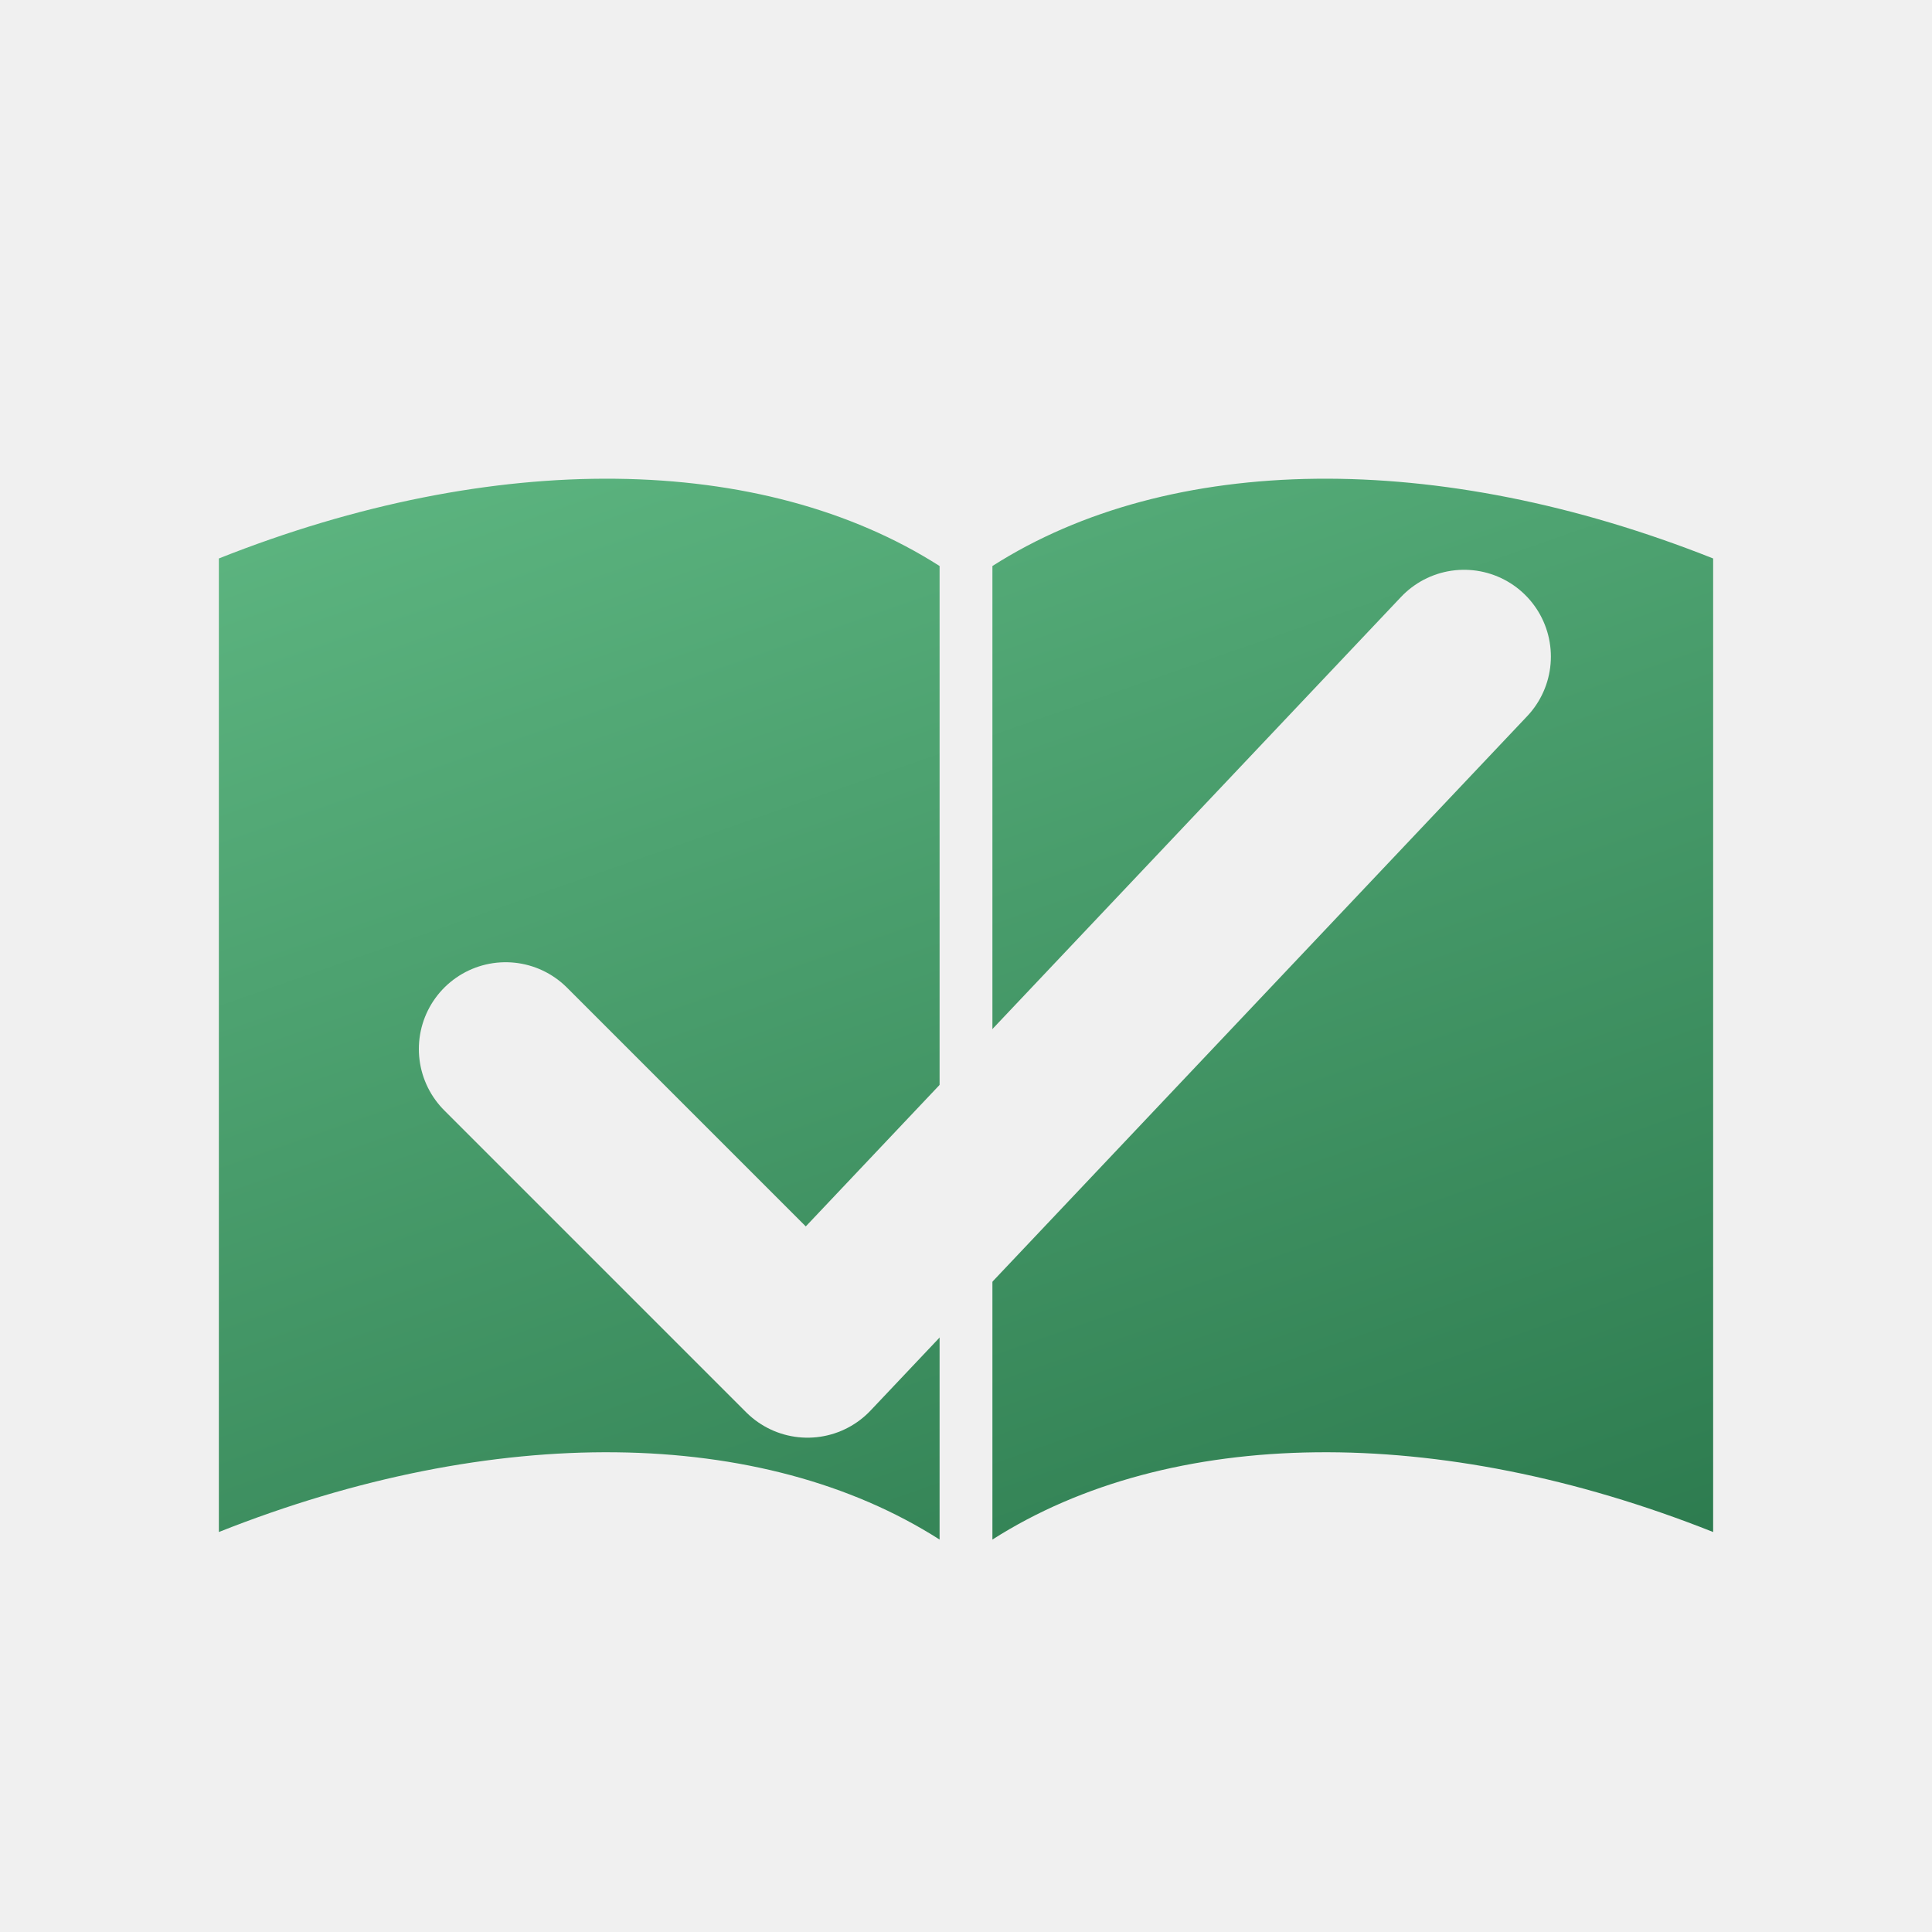
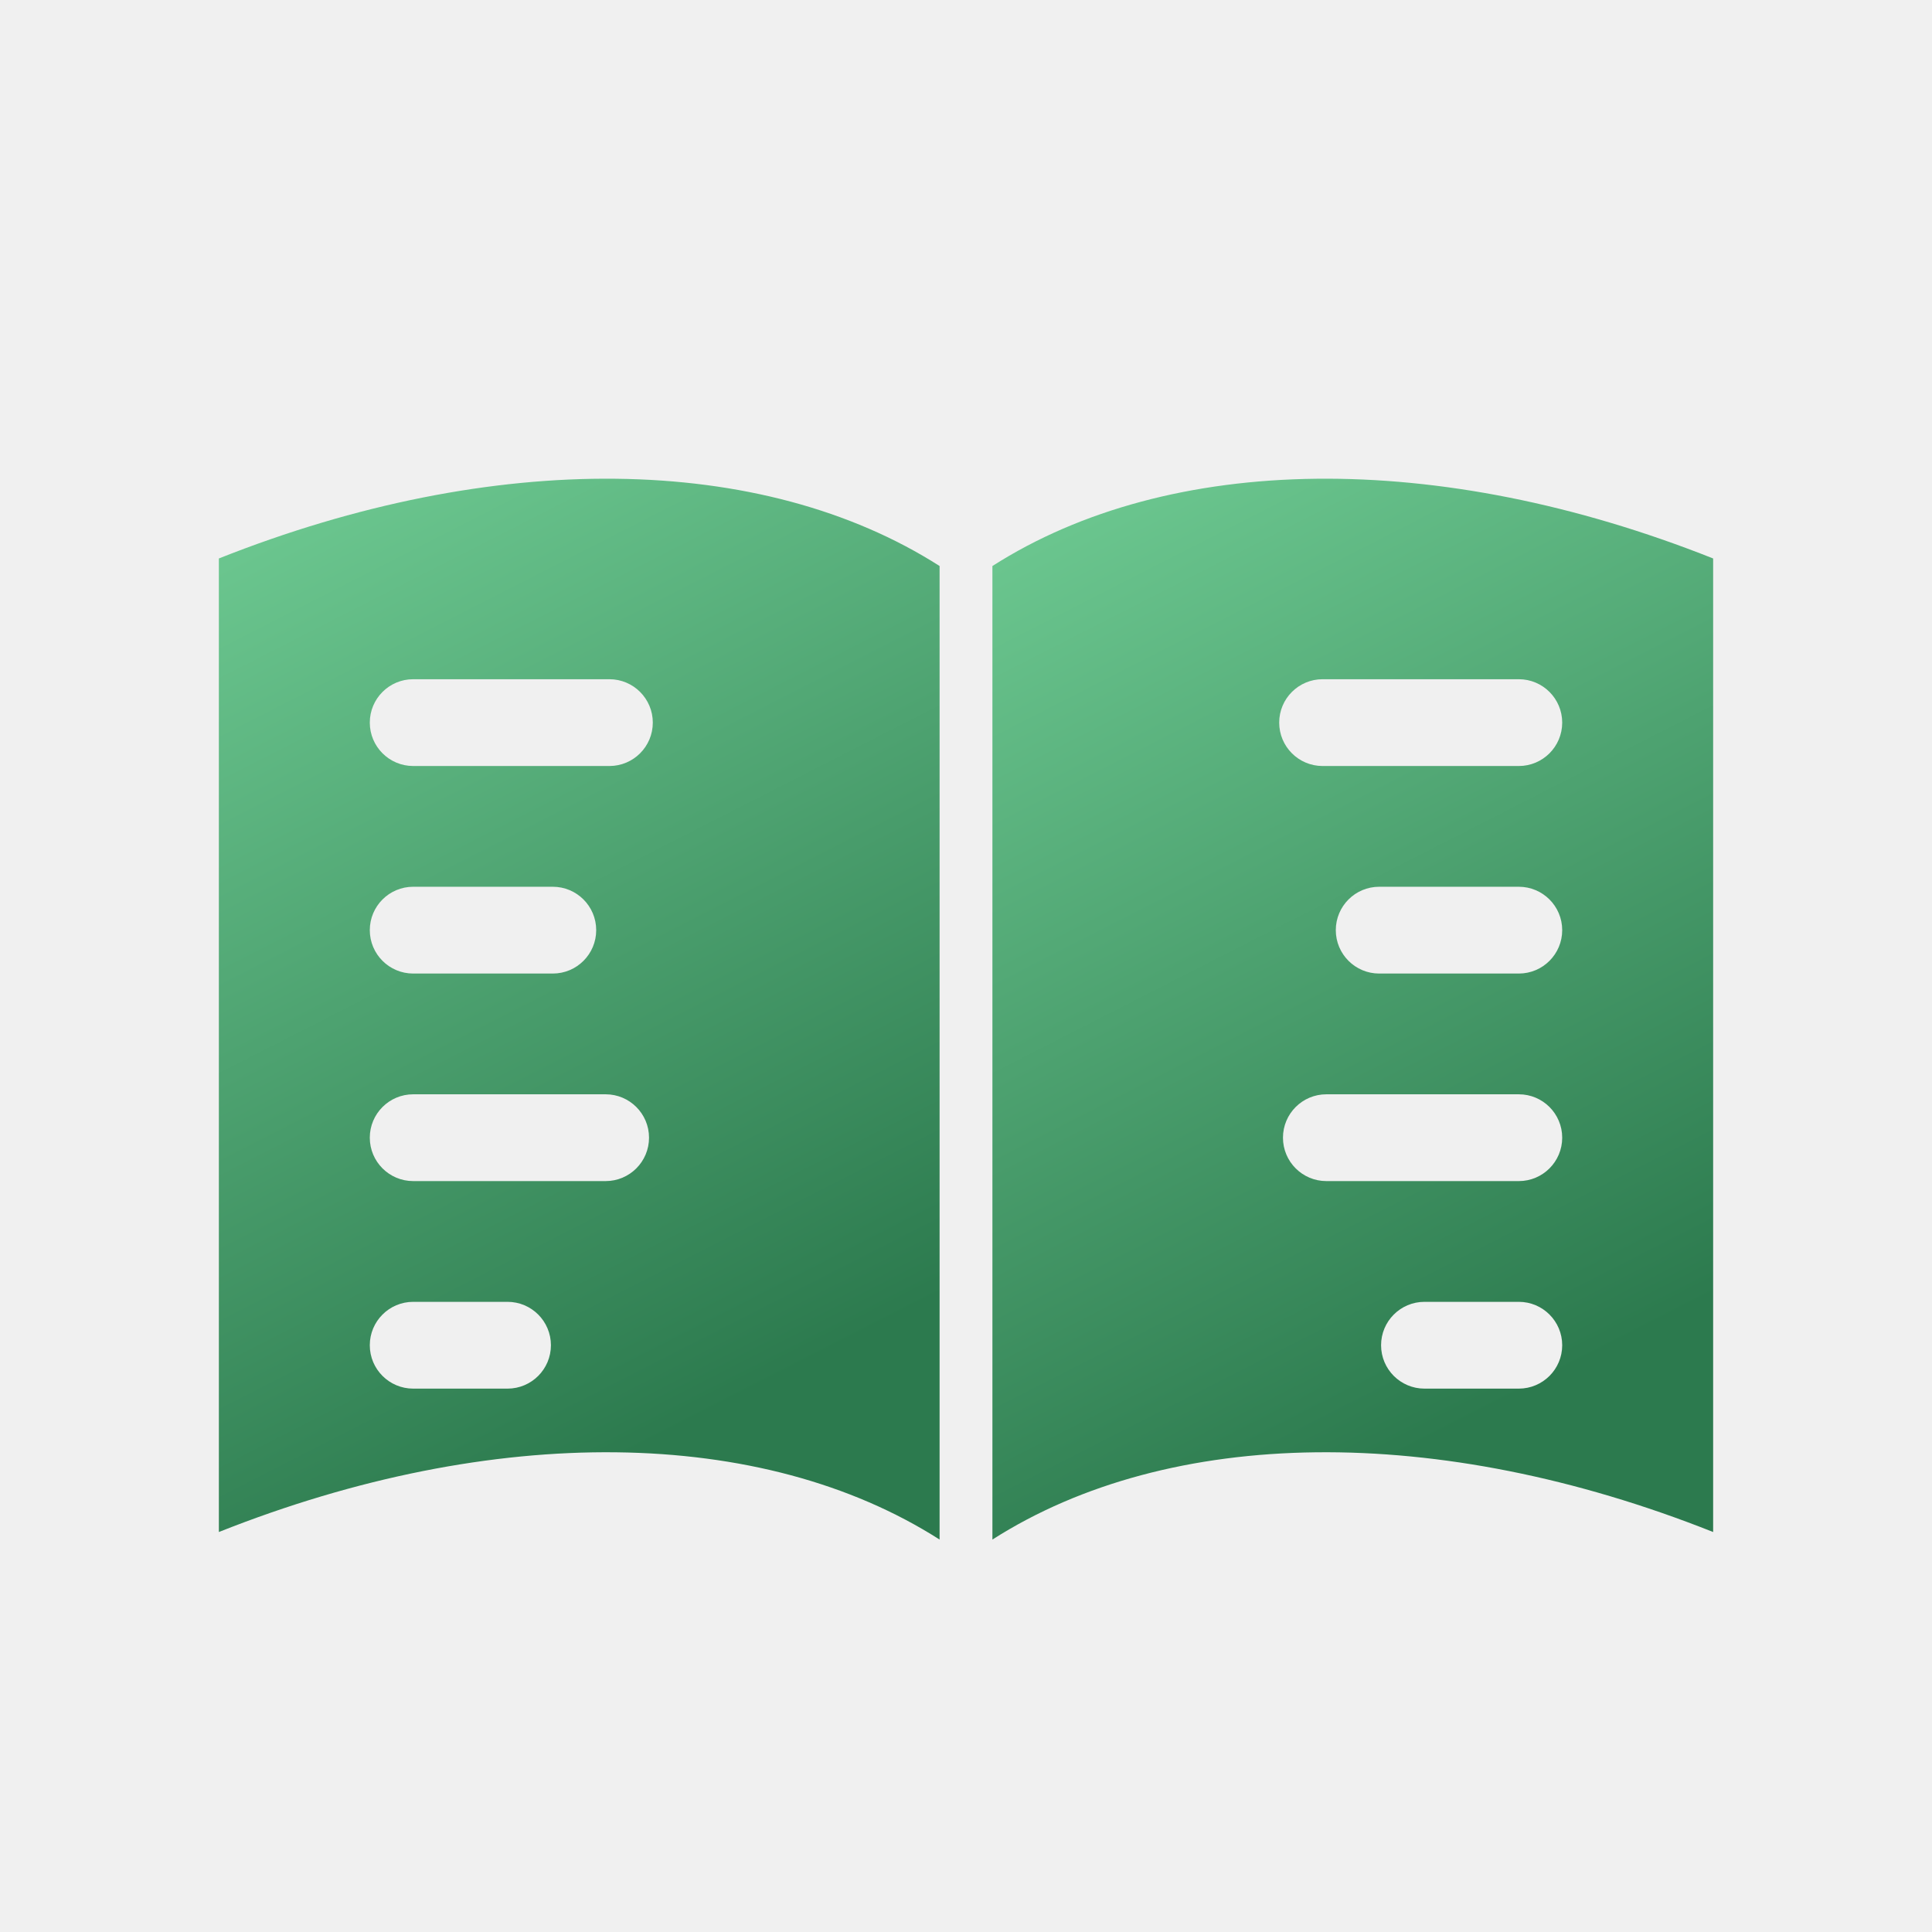
<svg xmlns="http://www.w3.org/2000/svg" viewBox="0 0 1024 1024">
  <defs>
    <linearGradient id="g" x1="0%" y1="0%" x2="35%" y2="100%">
      <stop offset="0%" stop-color="#6fcb93" />
      <stop offset="100%" stop-color="#2c7a4e" />
    </linearGradient>
-     <mask id="m">
-       <rect width="1024" height="1024" fill="#000" />
-       <g fill="#fff">
-         <path d="M116 296 C 262 238 404 240 498 300 L498 816 C 404 756 262 754 116 812 Z" />
-         <path d="M908 296 C 762 238 620 240 526 300 L526 816 C 620 756 762 754 908 812 Z" />
+     <mask id="cut">
+       <rect width="1024" height="1024" fill="#fff" />
+       <g fill="#000">
+         <rect x="196" y="360" width="150" height="46" rx="23" />
+         <rect x="678" y="360" width="150" height="46" rx="23" />
+         <rect x="196" y="470" width="120" height="46" rx="23" />
+         <rect x="708" y="470" width="120" height="46" rx="23" />
+         <rect x="196" y="580" width="148" height="46" rx="23" />
+         <rect x="680" y="580" width="148" height="46" rx="23" />
+         <rect x="196" y="690" width="96" height="46" rx="23" />
+         <rect x="732" y="690" width="96" height="46" rx="23" />
      </g>
-       <path d="M268 556 L 428 716 L 776 348" fill="none" stroke="#000" stroke-width="92" stroke-linecap="round" stroke-linejoin="round" />
    </mask>
  </defs>
-   <rect width="1024" height="1024" fill="url(#g)" mask="url(#m)" />
+   <g fill="url(#g)" mask="url(#cut)">
+     <path d="M116 296 C 262 238 404 240 498 300 L498 816 C 404 756 262 754 116 812 Z" />
+     <path d="M908 296 C 762 238 620 240 526 300 L526 816 C 620 756 762 754 908 812 Z" />
+   </g>
</svg>
